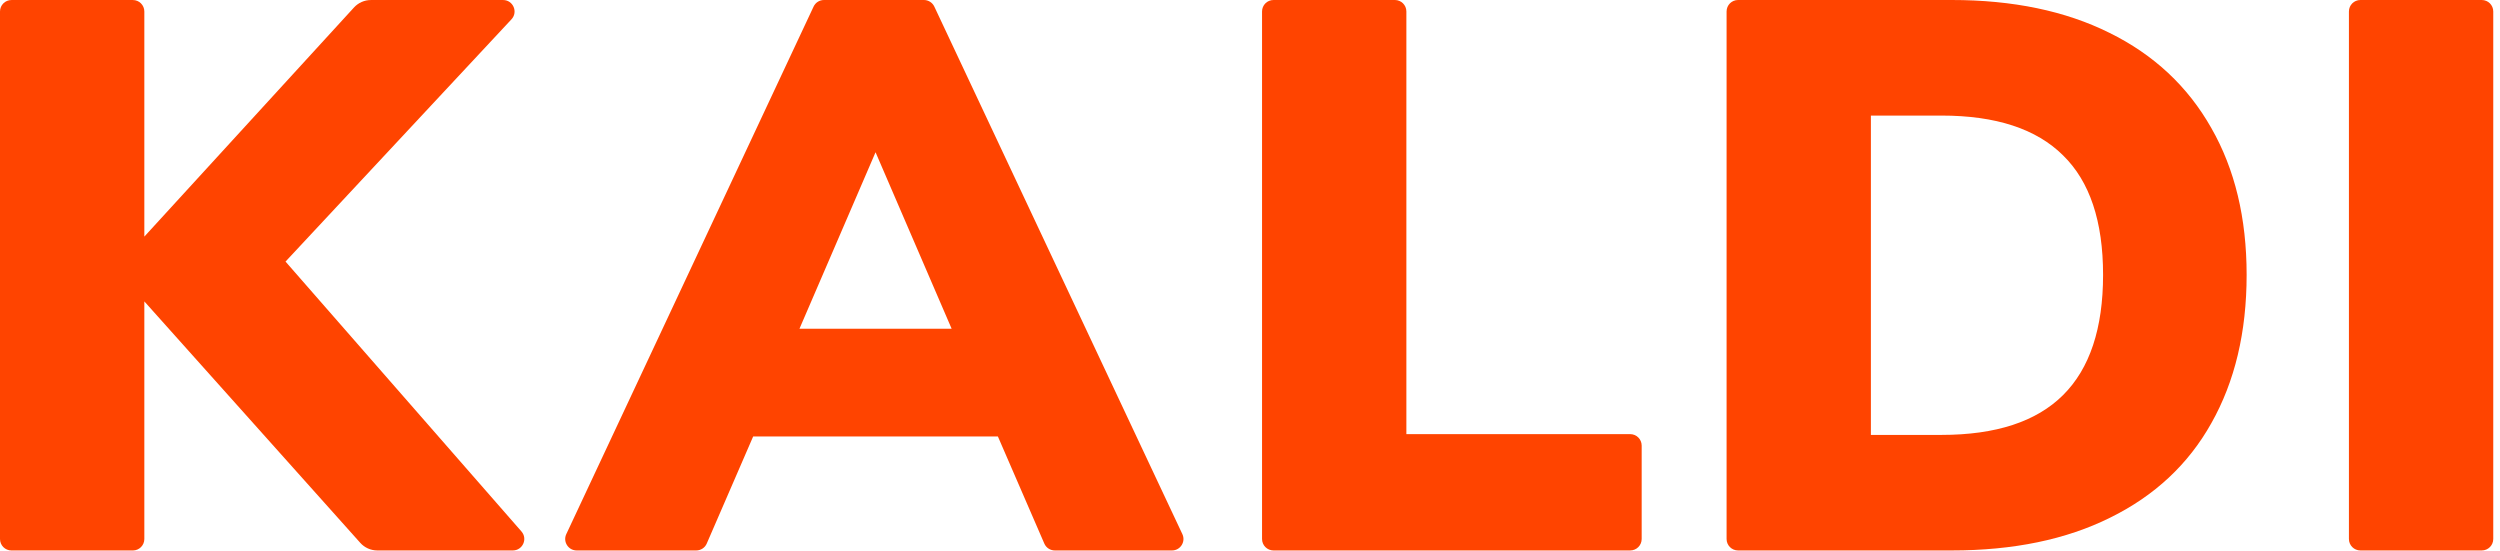
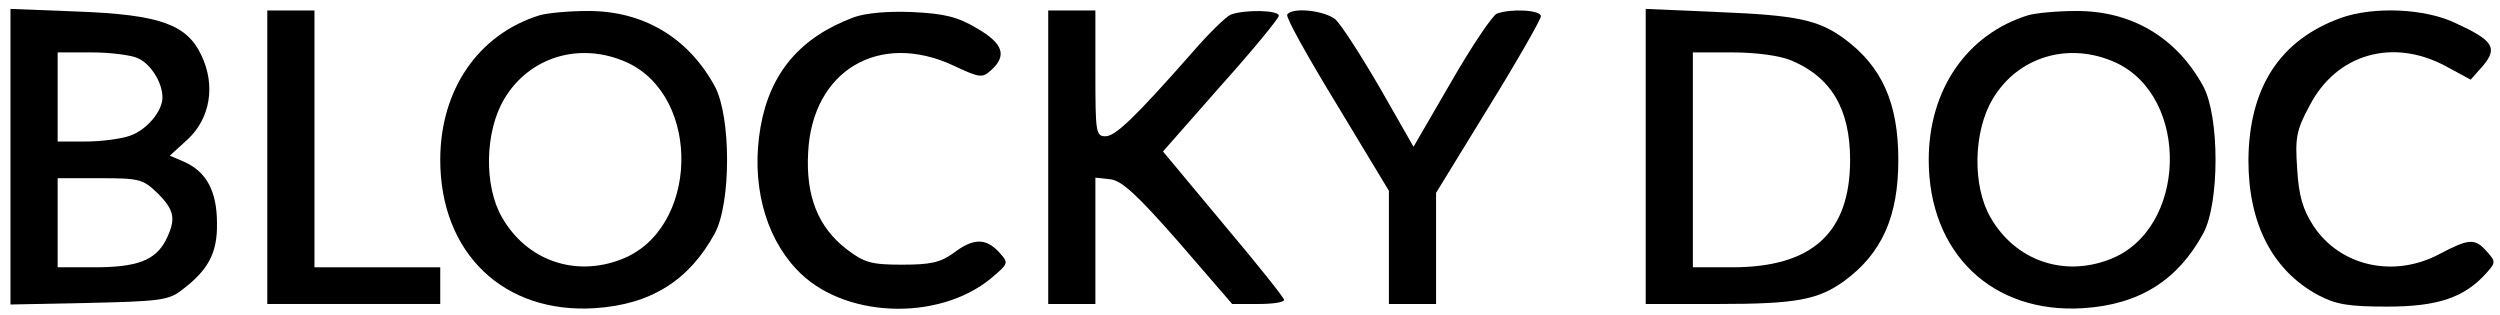
- <svg xmlns="http://www.w3.org/2000/svg" xmlns:xlink="http://www.w3.org/1999/xlink" viewBox="0 0 109 24">
-   <g transform="translate(-1470)">
-     <g style="mix-blend-mode:normal" transform="translate(1470)" fill="#f40">
-       <use xlink:href="#b" style="mix-blend-mode:normal" />
-       <use xlink:href="#c" style="mix-blend-mode:normal" />
-       <use xlink:href="#d" style="mix-blend-mode:normal" />
-       <use xlink:href="#e" style="mix-blend-mode:normal" />
-       <use xlink:href="#f" style="mix-blend-mode:normal" />
-     </g>
+ <svg xmlns="http://www.w3.org/2000/svg" version="1.0" width="477pt" height="60pt" viewBox="0 0 477 60" preserveAspectRatio="xMidYMid meet">
+   <g transform="translate(0,60) scale(0.1,-0.1)" fill="#000000" stroke="none">
+     <path d="M20 301 l0 -282 149 3 c133 3 153 5 177 24 51 38 69 71 68 128 0 61 -20 98 -62 117 l-28 12 34 31 c43 40 54 103 26 161 -28 59 -80 77 -236 83 l-128 5 0 -282z m243 188 c25 -11 47 -47 47 -75 0 -26 -30 -62 -62 -73 -17 -6 -55 -11 -84 -11 l-54 0 0 85 0 85 65 0 c35 0 75 -5 88 -11z m38 -258 c33 -33 35 -50 15 -90 -20 -38 -55 -51 -136 -51 l-70 0 0 85 0 85 81 0 c76 0 82 -2 110 -29z" />
+     <path d="M510 300 l0 -280 165 0 165 0 0 35 0 35 -120 0 -120 0 0 245 0 245 -45 0 -45 0 0 -280z" />
+     <path d="M1030 571 c-117 -36 -190 -142 -190 -276 0 -178 121 -294 295 -283 107 7 180 53 229 143 31 58 31 222 0 280 -51 94 -138 145 -244 144 -36 0 -76 -4 -90 -8z m166 -90 c144 -66 137 -320 -11 -376 -88 -34 -180 -2 -227 80 -35 60 -33 164 4 226 48 81 145 110 234 70z" />
+     <path d="M1629 567 c-102 -38 -160 -106 -178 -210 -18 -104 7 -205 68 -270 86 -94 270 -102 372 -18 34 29 34 29 15 50 -25 27 -49 27 -87 -2 -25 -18 -44 -22 -98 -22 -59 0 -72 4 -105 29 -55 42 -79 102 -74 186 8 155 135 231 277 165 51 -24 55 -24 72 -9 31 28 23 51 -27 80 -37 22 -62 28 -123 31 -48 2 -90 -2 -112 -10z" />
+     <path d="M2000 300 l0 -280 45 0 45 0 0 121 0 120 28 -3 c22 -2 52 -30 131 -120 l102 -118 50 0 c27 0 49 3 49 8 0 4 -52 69 -116 145 l-115 138 110 125 c61 68 111 129 111 134 0 11 -66 12 -92 2 -9 -4 -42 -36 -73 -72 -111 -126 -147 -160 -166 -160 -18 0 -19 8 -19 120 l0 120 -45 0 -45 0 0 -280z" />
+     <path d="M2456 572 c-3 -5 40 -82 95 -172 l99 -164 0 -108 0 -108 45 0 45 0 0 106 0 106 100 163 c55 89 100 168 100 174 0 12 -57 15 -84 5 -8 -3 -48 -62 -87 -130 l-72 -124 -64 112 c-36 62 -74 121 -85 131 -21 17 -83 24 -92 9z" />
+     <path d="M3140 301 l0 -281 138 0 c150 0 191 8 241 44 72 53 103 123 103 231 0 108 -31 178 -103 231 -49 36 -90 45 -241 51 l-138 6 0 -282z m277 184 c77 -32 113 -93 113 -190 0 -139 -72 -205 -225 -205 l-75 0 0 205 0 205 75 0 c45 0 90 -6 112 -15z" />
+     <path d="M3870 571 c-117 -36 -190 -142 -190 -276 0 -178 121 -294 295 -283 107 7 180 53 229 143 31 58 31 222 0 280 -51 94 -138 145 -244 144 -36 0 -76 -4 -90 -8z m166 -90 c144 -66 137 -320 -11 -376 -88 -34 -180 -2 -227 80 -35 60 -33 164 4 226 48 81 145 110 234 70z" />
+     <path d="M4467 566 c-117 -42 -176 -133 -177 -272 0 -121 46 -210 133 -257 34 -18 58 -22 132 -22 96 0 147 17 189 64 18 20 18 22 1 41 -23 26 -34 25 -91 -5 -87 -46 -189 -23 -240 54 -20 31 -28 57 -31 109 -4 59 -2 73 24 121 51 98 158 129 259 75 l48 -26 24 27 c28 34 19 48 -53 81 -58 28 -156 32 -218 10z" />
  </g>
-   <defs>
-     <path id="b" d="M22.735 23.171c.283.323.053.829-.376.829h-5.907c-.285 0-.556-.121-.745-.333l-9.414-10.526v10.36c0 .276-.224.5-.5.5h-5.293c-.276 0-.5-.224-.5-.5v-23c0-.276.224-.5.5-.5h5.293c.276 0 .5.224.5.5v9.815l9.141-9.99c.19-.207.457-.325.738-.325h5.762c.437 0 .664.521.366.841l-9.851 10.563 10.287 11.767z" />
-     <path id="c" d="M45.991 24c-.199 0-.38-.118-.459-.301l-2.024-4.669h-10.67l-2.024 4.669c-.079.183-.259.301-.459.301h-5.212c-.366 0-.608-.381-.453-.712l10.782-23c.082-.176.259-.288.453-.288h4.358c.194 0 .37.112.453.287l10.815 23c.156.332-.086.713-.452.713h-5.108zm-11.135-9.668h6.635l-3.317-7.694-3.317 7.694z" />
-     <path id="d" d="M55.525 24c-.276 0-.5-.224-.5-.5v-23c0-.276.224-.5.5-.5h5.293c.276 0 .5.224.5.5v18.428h9.759c.276 0 .5.224.5.5v4.072c0 .276-.224.5-.5.5h-15.552z" />
-     <path id="e" d="M75.279.5c0-.276.224-.5.5-.5h9.315c2.667 0 4.959.477 6.874 1.43 1.938.953 3.42 2.338 4.446 4.153 1.026 1.793 1.539 3.926 1.539 6.4 0 2.496-.513 4.652-1.539 6.468-1.003 1.793-2.474 3.166-4.412 4.119-1.915.953-4.218 1.43-6.908 1.43h-9.315c-.276 0-.5-.224-.5-.5v-23zm9.37 18.462c2.371 0 4.138-.579 5.301-1.736 1.163-1.157 1.744-2.905 1.744-5.242 0-2.338-.581-4.074-1.744-5.209-1.163-1.157-2.93-1.736-5.301-1.736h-3.078v13.923h3.078z" />
-     <path id="f" d="M102.913 24c-.276 0-.5-.224-.5-.5v-23c0-.276.224-.5.5-.5h5.293c.276 0 .5.224.5.5v23c0 .276-.224.5-.5.5h-5.293z" />
-   </defs>
</svg>
